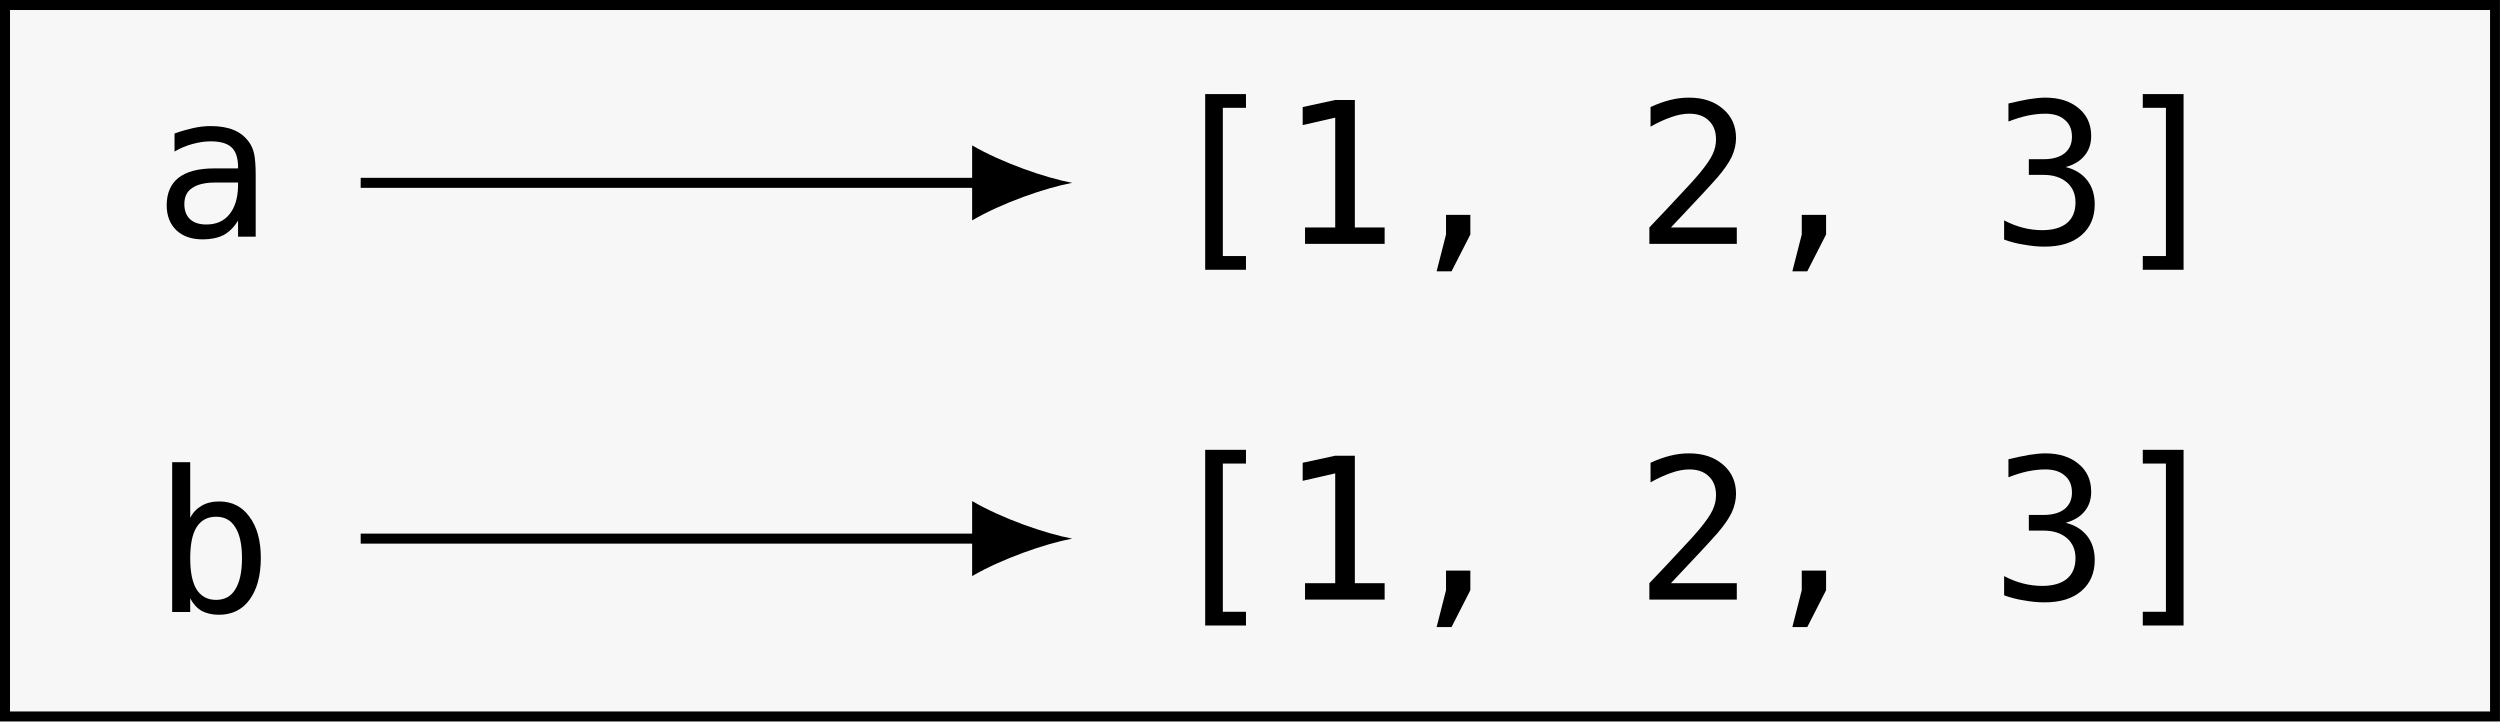
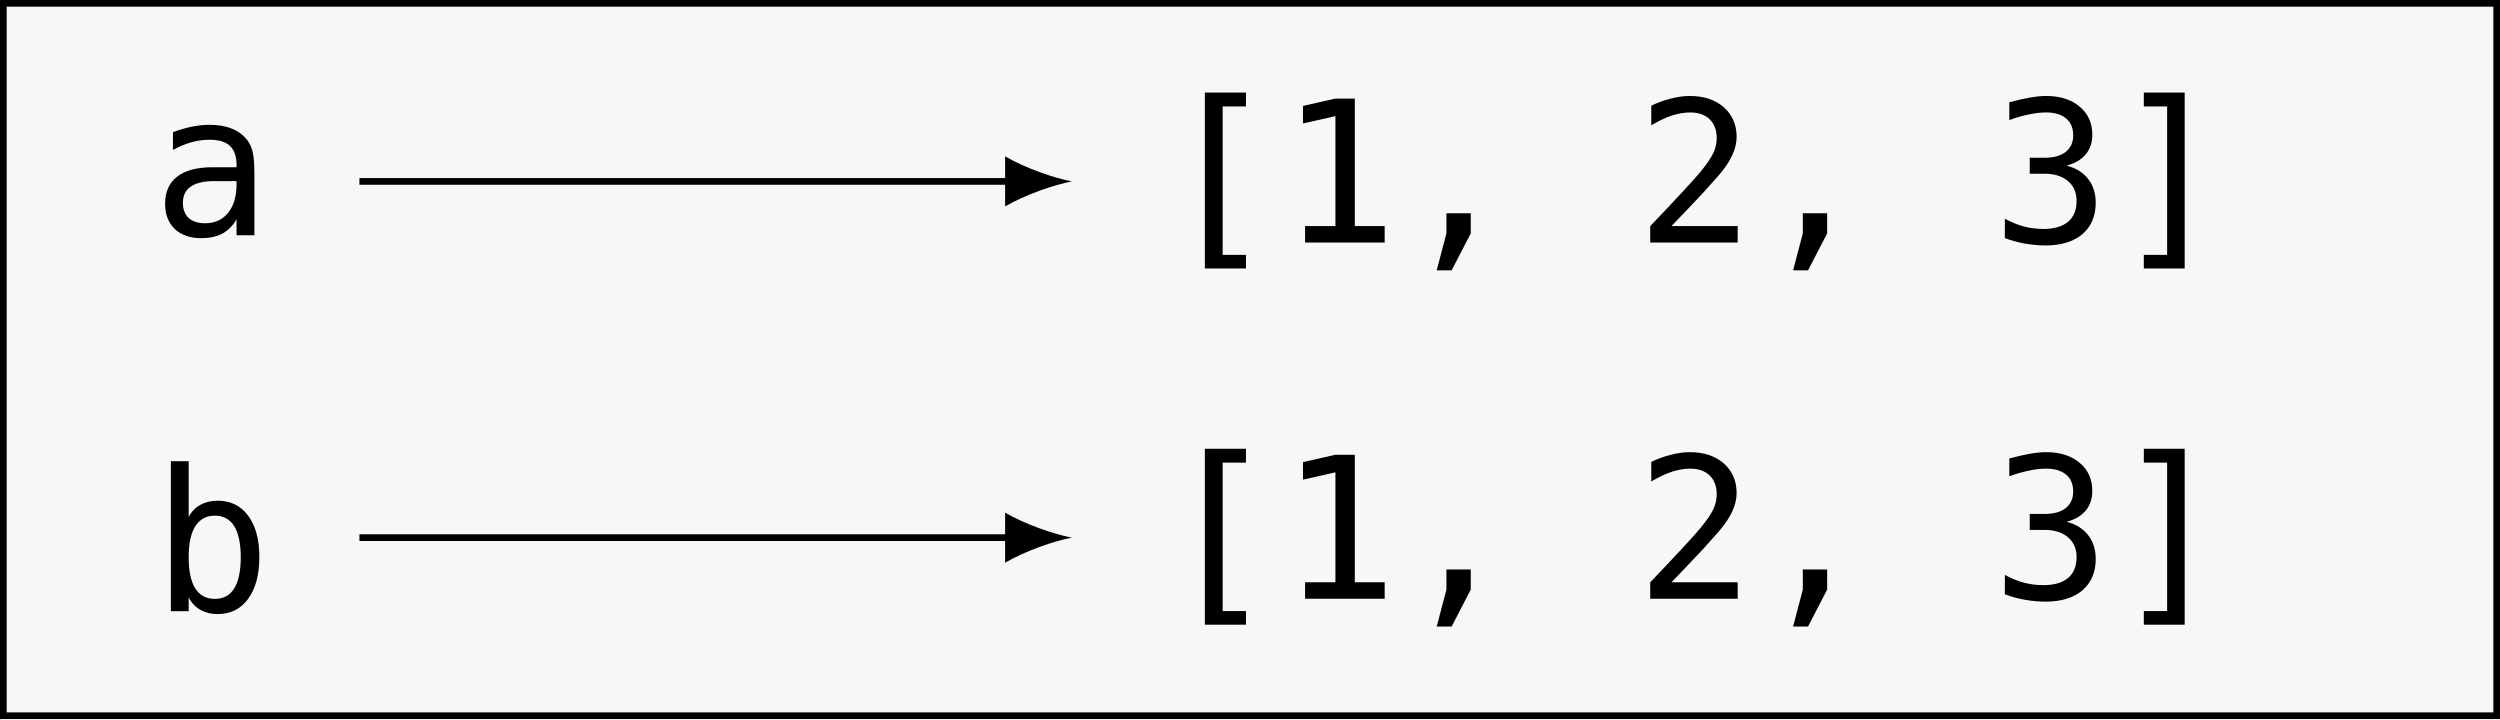
- <svg xmlns="http://www.w3.org/2000/svg" xmlns:xlink="http://www.w3.org/1999/xlink" width="99.611pt" height="28.745pt" viewBox="0 0 99.611 28.745" version="1.1">
+ <svg xmlns="http://www.w3.org/2000/svg" xmlns:xlink="http://www.w3.org/1999/xlink" width="149.217pt" height="42.918pt" viewBox="0 0 149.217 42.918" version="1.1">
  <defs>
    <g>
      <symbol overflow="visible" id="glyph0-0">
-         <path style="stroke:none;" d="M 0.406 1.391 L 0.406 -5.547 L 4.328 -5.547 L 4.328 1.391 Z M 0.844 0.953 L 3.891 0.953 L 3.891 -5.094 L 0.844 -5.094 Z M 0.844 0.953 " />
+         <path style="stroke:none;" d="M 0.594 2.078 L 0.594 -8.312 L 6.484 -8.312 L 6.484 2.078 Z M 1.266 1.422 L 5.828 1.422 L 5.828 -7.641 L 1.266 -7.641 Z M 1.266 1.422 " />
      </symbol>
      <symbol overflow="visible" id="glyph0-1">
-         <path style="stroke:none;" d="M 2.688 -2.156 L 2.453 -2.156 C 2.047 -2.156 1.738 -2.082 1.531 -1.938 C 1.32 -1.801 1.219 -1.586 1.219 -1.297 C 1.219 -1.035 1.297 -0.832 1.453 -0.688 C 1.609 -0.551 1.82 -0.484 2.094 -0.484 C 2.488 -0.484 2.797 -0.617 3.016 -0.891 C 3.234 -1.16 3.348 -1.531 3.359 -2 L 3.359 -2.156 Z M 4.062 -2.453 L 4.062 0 L 3.359 0 L 3.359 -0.641 C 3.203 -0.379 3.008 -0.188 2.781 -0.062 C 2.551 0.051 2.273 0.109 1.953 0.109 C 1.516 0.109 1.164 -0.008 0.906 -0.25 C 0.645 -0.5 0.516 -0.832 0.516 -1.25 C 0.516 -1.727 0.672 -2.094 0.984 -2.344 C 1.305 -2.594 1.781 -2.719 2.406 -2.719 L 3.359 -2.719 L 3.359 -2.828 C 3.348 -3.172 3.258 -3.414 3.094 -3.562 C 2.926 -3.719 2.648 -3.797 2.266 -3.797 C 2.023 -3.797 1.781 -3.758 1.531 -3.688 C 1.289 -3.625 1.055 -3.523 0.828 -3.391 L 0.828 -4.109 C 1.086 -4.203 1.336 -4.273 1.578 -4.328 C 1.816 -4.379 2.047 -4.406 2.266 -4.406 C 2.629 -4.406 2.938 -4.352 3.188 -4.25 C 3.438 -4.145 3.641 -3.984 3.797 -3.766 C 3.891 -3.641 3.957 -3.484 4 -3.297 C 4.039 -3.109 4.062 -2.828 4.062 -2.453 Z M 4.062 -2.453 " />
+         <path style="stroke:none;" d="M 4.031 -3.234 L 3.688 -3.234 C 3.07 -3.234 2.609 -3.125 2.297 -2.906 C 1.984 -2.695 1.828 -2.375 1.828 -1.938 C 1.828 -1.551 1.941 -1.25 2.172 -1.031 C 2.41 -0.82 2.734 -0.719 3.141 -0.719 C 3.723 -0.719 4.18 -0.922 4.516 -1.328 C 4.848 -1.734 5.02 -2.289 5.031 -3 L 5.031 -3.234 Z M 6.094 -3.672 L 6.094 0 L 5.031 0 L 5.031 -0.953 C 4.801 -0.566 4.516 -0.281 4.172 -0.094 C 3.828 0.082 3.41 0.172 2.922 0.172 C 2.266 0.172 1.738 -0.008 1.344 -0.375 C 0.957 -0.75 0.766 -1.25 0.766 -1.875 C 0.766 -2.594 1.004 -3.133 1.484 -3.5 C 1.961 -3.875 2.672 -4.062 3.609 -4.062 L 5.031 -4.062 L 5.031 -4.234 C 5.02 -4.742 4.883 -5.113 4.625 -5.344 C 4.375 -5.582 3.969 -5.703 3.406 -5.703 C 3.039 -5.703 2.676 -5.648 2.312 -5.547 C 1.945 -5.441 1.586 -5.289 1.234 -5.094 L 1.234 -6.156 C 1.629 -6.301 2.004 -6.41 2.359 -6.484 C 2.723 -6.555 3.07 -6.594 3.406 -6.594 C 3.938 -6.594 4.391 -6.516 4.766 -6.359 C 5.148 -6.203 5.457 -5.969 5.688 -5.656 C 5.832 -5.457 5.938 -5.219 6 -4.938 C 6.062 -4.656 6.094 -4.234 6.094 -3.672 Z M 6.094 -3.672 " />
      </symbol>
      <symbol overflow="visible" id="glyph0-2">
-         <path style="stroke:none;" d="M 1.781 -5.969 L 3.406 -5.969 L 3.406 -5.422 L 2.484 -5.422 L 2.484 0.484 L 3.406 0.484 L 3.406 1.031 L 1.781 1.031 Z M 1.781 -5.969 " />
+         <path style="stroke:none;" d="M 2.656 -8.953 L 5.109 -8.953 L 5.109 -8.125 L 3.719 -8.125 L 3.719 0.734 L 5.109 0.734 L 5.109 1.547 L 2.656 1.547 Z M 2.656 -8.953 " />
      </symbol>
      <symbol overflow="visible" id="glyph0-3">
-         <path style="stroke:none;" d="M 1.031 -0.656 L 2.234 -0.656 L 2.234 -5.031 L 0.938 -4.734 L 0.938 -5.453 L 2.234 -5.734 L 3.016 -5.734 L 3.016 -0.656 L 4.203 -0.656 L 4.203 0 L 1.031 0 Z M 1.031 -0.656 " />
+         <path style="stroke:none;" d="M 1.547 -0.984 L 3.359 -0.984 L 3.359 -7.547 L 1.422 -7.109 L 1.422 -8.156 L 3.344 -8.594 L 4.516 -8.594 L 4.516 -0.984 L 6.297 -0.984 L 6.297 0 L 1.547 0 Z M 1.547 -0.984 " />
      </symbol>
      <symbol overflow="visible" id="glyph0-4">
-         <path style="stroke:none;" d="M 1.922 -1.156 L 2.891 -1.156 L 2.891 -0.375 L 2.141 1.094 L 1.547 1.094 L 1.922 -0.375 Z M 1.922 -1.156 " />
+         <path style="stroke:none;" d="M 2.891 -1.75 L 4.344 -1.75 L 4.344 -0.547 L 3.203 1.656 L 2.312 1.656 L 2.891 -0.547 Z M 2.891 -1.75 " />
      </symbol>
      <symbol overflow="visible" id="glyph0-5">
-         <path style="stroke:none;" d="M 1.438 -0.656 L 4.062 -0.656 L 4.062 0 L 0.578 0 L 0.578 -0.656 C 1.055 -1.156 1.473 -1.598 1.828 -1.984 C 2.191 -2.367 2.441 -2.645 2.578 -2.812 C 2.836 -3.125 3.008 -3.375 3.094 -3.562 C 3.188 -3.758 3.234 -3.957 3.234 -4.156 C 3.234 -4.477 3.141 -4.727 2.953 -4.906 C 2.766 -5.094 2.504 -5.188 2.172 -5.188 C 1.941 -5.188 1.695 -5.141 1.438 -5.047 C 1.188 -4.961 0.914 -4.836 0.625 -4.672 L 0.625 -5.453 C 0.895 -5.578 1.156 -5.672 1.406 -5.734 C 1.656 -5.797 1.906 -5.828 2.156 -5.828 C 2.719 -5.828 3.172 -5.676 3.516 -5.375 C 3.859 -5.082 4.031 -4.695 4.031 -4.219 C 4.031 -3.969 3.973 -3.719 3.859 -3.469 C 3.742 -3.227 3.555 -2.957 3.297 -2.656 C 3.148 -2.488 2.941 -2.258 2.672 -1.969 C 2.398 -1.676 1.988 -1.238 1.438 -0.656 Z M 1.438 -0.656 " />
+         <path style="stroke:none;" d="M 2.141 -0.984 L 6.094 -0.984 L 6.094 0 L 0.875 0 L 0.875 -0.984 C 1.594 -1.734 2.219 -2.395 2.75 -2.969 C 3.289 -3.551 3.66 -3.961 3.859 -4.203 C 4.242 -4.672 4.504 -5.051 4.641 -5.344 C 4.773 -5.633 4.844 -5.93 4.844 -6.234 C 4.844 -6.711 4.703 -7.086 4.422 -7.359 C 4.141 -7.629 3.754 -7.766 3.266 -7.766 C 2.91 -7.766 2.539 -7.703 2.156 -7.578 C 1.781 -7.453 1.375 -7.258 0.938 -7 L 0.938 -8.172 C 1.332 -8.359 1.723 -8.5 2.109 -8.594 C 2.492 -8.695 2.867 -8.75 3.234 -8.75 C 4.078 -8.75 4.754 -8.523 5.266 -8.078 C 5.773 -7.629 6.031 -7.039 6.031 -6.312 C 6.031 -5.945 5.941 -5.578 5.766 -5.203 C 5.598 -4.836 5.328 -4.438 4.953 -4 C 4.734 -3.75 4.422 -3.398 4.016 -2.953 C 3.609 -2.516 2.984 -1.859 2.141 -0.984 Z M 2.141 -0.984 " />
      </symbol>
      <symbol overflow="visible" id="glyph0-6">
-         <path style="stroke:none;" d="M 2.984 -3.062 C 3.359 -2.969 3.645 -2.789 3.844 -2.531 C 4.039 -2.281 4.141 -1.961 4.141 -1.578 C 4.141 -1.055 3.961 -0.645 3.609 -0.344 C 3.254 -0.039 2.766 0.109 2.141 0.109 C 1.879 0.109 1.609 0.082 1.328 0.031 C 1.055 -0.008 0.789 -0.078 0.531 -0.172 L 0.531 -0.938 C 0.789 -0.801 1.047 -0.703 1.297 -0.641 C 1.547 -0.578 1.797 -0.547 2.047 -0.547 C 2.473 -0.547 2.801 -0.641 3.031 -0.828 C 3.258 -1.016 3.375 -1.289 3.375 -1.656 C 3.375 -1.988 3.258 -2.254 3.031 -2.453 C 2.801 -2.648 2.492 -2.75 2.109 -2.75 L 1.516 -2.75 L 1.516 -3.375 L 2.109 -3.375 C 2.461 -3.375 2.738 -3.453 2.938 -3.609 C 3.133 -3.766 3.234 -3.984 3.234 -4.266 C 3.234 -4.555 3.141 -4.781 2.953 -4.938 C 2.773 -5.102 2.516 -5.188 2.172 -5.188 C 1.941 -5.188 1.703 -5.16 1.453 -5.109 C 1.211 -5.055 0.961 -4.977 0.703 -4.875 L 0.703 -5.594 C 1.004 -5.664 1.273 -5.723 1.516 -5.766 C 1.766 -5.805 1.984 -5.828 2.172 -5.828 C 2.723 -5.828 3.164 -5.688 3.5 -5.406 C 3.832 -5.133 4 -4.766 4 -4.297 C 4 -3.984 3.91 -3.723 3.734 -3.516 C 3.566 -3.305 3.316 -3.156 2.984 -3.062 Z M 2.984 -3.062 " />
+         <path style="stroke:none;" d="M 4.469 -4.594 C 5.031 -4.445 5.457 -4.18 5.75 -3.797 C 6.051 -3.422 6.203 -2.945 6.203 -2.375 C 6.203 -1.582 5.938 -0.957 5.406 -0.5 C 4.875 -0.051 4.141 0.172 3.203 0.172 C 2.805 0.172 2.398 0.133 1.984 0.062 C 1.578 -0.008 1.176 -0.117 0.781 -0.266 L 0.781 -1.422 C 1.176 -1.211 1.562 -1.055 1.938 -0.953 C 2.32 -0.859 2.703 -0.812 3.078 -0.812 C 3.711 -0.812 4.203 -0.953 4.547 -1.234 C 4.891 -1.523 5.062 -1.941 5.062 -2.484 C 5.062 -2.984 4.891 -3.379 4.547 -3.672 C 4.203 -3.961 3.738 -4.109 3.156 -4.109 L 2.266 -4.109 L 2.266 -5.062 L 3.156 -5.062 C 3.688 -5.062 4.102 -5.176 4.406 -5.406 C 4.707 -5.645 4.859 -5.973 4.859 -6.391 C 4.859 -6.836 4.719 -7.176 4.438 -7.406 C 4.156 -7.645 3.758 -7.766 3.25 -7.766 C 2.906 -7.766 2.551 -7.723 2.188 -7.641 C 1.82 -7.566 1.441 -7.457 1.047 -7.312 L 1.047 -8.375 C 1.516 -8.5 1.926 -8.594 2.281 -8.656 C 2.645 -8.719 2.969 -8.75 3.25 -8.75 C 4.082 -8.75 4.75 -8.535 5.25 -8.109 C 5.75 -7.691 6 -7.133 6 -6.438 C 6 -5.969 5.867 -5.578 5.609 -5.266 C 5.348 -4.953 4.969 -4.727 4.469 -4.594 Z M 4.469 -4.594 " />
      </symbol>
      <symbol overflow="visible" id="glyph0-7">
-         <path style="stroke:none;" d="M 2.953 -5.969 L 2.953 1.031 L 1.328 1.031 L 1.328 0.484 L 2.25 0.484 L 2.25 -5.422 L 1.328 -5.422 L 1.328 -5.969 Z M 2.953 -5.969 " />
+         <path style="stroke:none;" d="M 4.422 -8.953 L 4.422 1.547 L 1.984 1.547 L 1.984 0.734 L 3.375 0.734 L 3.375 -8.125 L 1.984 -8.125 L 1.984 -8.953 Z M 4.422 -8.953 " />
      </symbol>
      <symbol overflow="visible" id="glyph0-8">
-         <path style="stroke:none;" d="M 3.516 -2.141 C 3.516 -2.691 3.426 -3.102 3.25 -3.375 C 3.082 -3.656 2.828 -3.797 2.484 -3.797 C 2.141 -3.797 1.879 -3.656 1.703 -3.375 C 1.535 -3.102 1.453 -2.691 1.453 -2.141 C 1.453 -1.598 1.535 -1.188 1.703 -0.906 C 1.879 -0.625 2.141 -0.484 2.484 -0.484 C 2.828 -0.484 3.082 -0.625 3.25 -0.906 C 3.426 -1.188 3.516 -1.598 3.516 -2.141 Z M 1.453 -3.75 C 1.555 -3.957 1.707 -4.117 1.906 -4.234 C 2.102 -4.348 2.336 -4.406 2.609 -4.406 C 3.117 -4.406 3.52 -4.203 3.812 -3.797 C 4.113 -3.398 4.266 -2.852 4.266 -2.156 C 4.266 -1.445 4.113 -0.891 3.812 -0.484 C 3.52 -0.086 3.113 0.109 2.594 0.109 C 2.332 0.109 2.102 0.055 1.906 -0.047 C 1.719 -0.16 1.566 -0.328 1.453 -0.547 L 1.453 0 L 0.734 0 L 0.734 -5.969 L 1.453 -5.969 Z M 1.453 -3.75 " />
+         <path style="stroke:none;" d="M 5.281 -3.219 C 5.281 -4.039 5.148 -4.66 4.891 -5.078 C 4.629 -5.492 4.242 -5.703 3.734 -5.703 C 3.223 -5.703 2.832 -5.488 2.562 -5.062 C 2.301 -4.645 2.172 -4.031 2.172 -3.219 C 2.172 -2.406 2.301 -1.785 2.562 -1.359 C 2.832 -0.941 3.223 -0.734 3.734 -0.734 C 4.242 -0.734 4.629 -0.941 4.891 -1.359 C 5.148 -1.773 5.281 -2.395 5.281 -3.219 Z M 2.172 -5.625 C 2.336 -5.938 2.566 -6.176 2.859 -6.344 C 3.16 -6.508 3.508 -6.594 3.906 -6.594 C 4.676 -6.594 5.281 -6.297 5.719 -5.703 C 6.164 -5.109 6.391 -4.285 6.391 -3.234 C 6.391 -2.172 6.164 -1.336 5.719 -0.734 C 5.281 -0.129 4.672 0.172 3.891 0.172 C 3.504 0.172 3.164 0.086 2.875 -0.078 C 2.582 -0.242 2.348 -0.488 2.172 -0.812 L 2.172 0 L 1.109 0 L 1.109 -8.953 L 2.172 -8.953 Z M 2.172 -5.625 " />
      </symbol>
    </g>
    <clipPath id="clip1">
-       <path d="M 0 0 L 99.609 0 L 99.609 28.746 L 0 28.746 Z M 0 0 " />
+       <path d="M 0 0 L 149.219 0 L 149.219 42.918 L 0 42.918 Z M 0 0 " />
    </clipPath>
  </defs>
  <g id="surface1">
    <g clip-path="url(#clip1)" clip-rule="nonzero">
-       <path style="fill-rule:nonzero;fill:rgb(96.863%,96.863%,97.255%);fill-opacity:1;stroke-width:0.399;stroke-linecap:butt;stroke-linejoin:miter;stroke:rgb(0%,0%,0%);stroke-opacity:1;stroke-miterlimit:10;" d="M -49.607 -14.174 L 49.608 -14.174 L 49.608 14.174 L -49.607 14.174 Z M -49.607 -14.174 " transform="matrix(1,0,0,-1,49.806,14.373)" />
+       <path style="fill-rule:nonzero;fill:rgb(96.863%,96.863%,97.255%);fill-opacity:1;stroke-width:0.399;stroke-linecap:butt;stroke-linejoin:miter;stroke:rgb(0%,0%,0%);stroke-opacity:1;stroke-miterlimit:10;" d="M 74.411 21.26 L -74.41 21.26 L -74.41 -21.26 L 74.411 -21.26 Z M 74.411 21.26 " transform="matrix(1,0,0,-1,74.609,21.459)" />
    </g>
    <g style="fill:rgb(0%,0%,0%);fill-opacity:1;">
-       <use xlink:href="#glyph0-1" x="6.126" y="9.429" />
+       <use xlink:href="#glyph0-1" x="9.089" y="14.044" />
    </g>
    <g style="fill:rgb(0%,0%,0%);fill-opacity:1;">
-       <use xlink:href="#glyph0-2" x="46.239" y="9.718" />
-       <use xlink:href="#glyph0-3" x="50.967" y="9.718" />
-       <use xlink:href="#glyph0-4" x="55.694" y="9.718" />
+       <use xlink:href="#glyph0-2" x="69.258" y="14.478" />
+       <use xlink:href="#glyph0-3" x="76.349" y="14.478" />
+       <use xlink:href="#glyph0-4" x="83.441" y="14.478" />
    </g>
    <g style="fill:rgb(0%,0%,0%);fill-opacity:1;">
-       <use xlink:href="#glyph0-5" x="65.14" y="9.718" />
-       <use xlink:href="#glyph0-4" x="69.868" y="9.718" />
+       <use xlink:href="#glyph0-5" x="97.622" y="14.478" />
+       <use xlink:href="#glyph0-4" x="104.713" y="14.478" />
    </g>
    <g style="fill:rgb(0%,0%,0%);fill-opacity:1;">
-       <use xlink:href="#glyph0-6" x="79.322" y="9.718" />
-       <use xlink:href="#glyph0-7" x="84.05" y="9.718" />
+       <use xlink:href="#glyph0-6" x="118.883" y="14.478" />
+       <use xlink:href="#glyph0-7" x="125.974" y="14.478" />
    </g>
    <g style="fill:rgb(0%,0%,0%);fill-opacity:1;">
-       <use xlink:href="#glyph0-8" x="6.126" y="24.386" />
+       <use xlink:href="#glyph0-8" x="9.089" y="36.48" />
    </g>
    <g style="fill:rgb(0%,0%,0%);fill-opacity:1;">
-       <use xlink:href="#glyph0-2" x="46.239" y="23.892" />
-       <use xlink:href="#glyph0-3" x="50.967" y="23.892" />
-       <use xlink:href="#glyph0-4" x="55.694" y="23.892" />
+       <use xlink:href="#glyph0-2" x="69.258" y="35.738" />
+       <use xlink:href="#glyph0-3" x="76.349" y="35.738" />
+       <use xlink:href="#glyph0-4" x="83.441" y="35.738" />
    </g>
    <g style="fill:rgb(0%,0%,0%);fill-opacity:1;">
-       <use xlink:href="#glyph0-5" x="65.14" y="23.892" />
-       <use xlink:href="#glyph0-4" x="69.868" y="23.892" />
+       <use xlink:href="#glyph0-5" x="97.622" y="35.738" />
+       <use xlink:href="#glyph0-4" x="104.713" y="35.738" />
    </g>
    <g style="fill:rgb(0%,0%,0%);fill-opacity:1;">
-       <use xlink:href="#glyph0-6" x="79.322" y="23.892" />
-       <use xlink:href="#glyph0-7" x="84.05" y="23.892" />
+       <use xlink:href="#glyph0-6" x="118.883" y="35.738" />
+       <use xlink:href="#glyph0-7" x="125.974" y="35.738" />
    </g>
-     <path style="fill:none;stroke-width:0.399;stroke-linecap:butt;stroke-linejoin:miter;stroke:rgb(0%,0%,0%);stroke-opacity:1;stroke-miterlimit:10;" d="M -35.435 7.088 L -10.673 7.088 " transform="matrix(1,0,0,-1,49.806,14.373)" />
-     <path style=" stroke:none;fill-rule:nonzero;fill:rgb(0%,0%,0%);fill-opacity:1;" d="M 42.719 7.285 C 41.656 7.086 39.93 6.488 38.734 5.793 L 38.734 8.781 C 39.93 8.082 41.656 7.484 42.719 7.285 " />
-     <path style="fill:none;stroke-width:0.399;stroke-linecap:butt;stroke-linejoin:miter;stroke:rgb(0%,0%,0%);stroke-opacity:1;stroke-miterlimit:10;" d="M -35.435 -7.088 L -10.673 -7.088 " transform="matrix(1,0,0,-1,49.806,14.373)" />
-     <path style=" stroke:none;fill-rule:nonzero;fill:rgb(0%,0%,0%);fill-opacity:1;" d="M 42.719 21.461 C 41.656 21.262 39.93 20.664 38.734 19.965 L 38.734 22.953 C 39.93 22.258 41.656 21.66 42.719 21.461 " />
+     <path style="fill:none;stroke-width:0.399;stroke-linecap:butt;stroke-linejoin:miter;stroke:rgb(0%,0%,0%);stroke-opacity:1;stroke-miterlimit:10;" d="M -53.156 10.631 L -14.218 10.631 " transform="matrix(1,0,0,-1,74.609,21.459)" />
+     <path style=" stroke:none;fill-rule:nonzero;fill:rgb(0%,0%,0%);fill-opacity:1;" d="M 63.977 10.828 C 62.914 10.629 61.188 10.031 59.992 9.332 L 59.992 12.32 C 61.188 11.625 62.914 11.027 63.977 10.828 " />
+     <path style="fill:none;stroke-width:0.399;stroke-linecap:butt;stroke-linejoin:miter;stroke:rgb(0%,0%,0%);stroke-opacity:1;stroke-miterlimit:10;" d="M -53.156 -10.631 L -14.218 -10.631 " transform="matrix(1,0,0,-1,74.609,21.459)" />
+     <path style=" stroke:none;fill-rule:nonzero;fill:rgb(0%,0%,0%);fill-opacity:1;" d="M 63.977 32.09 C 62.914 31.891 61.188 31.293 59.992 30.598 L 59.992 33.586 C 61.188 32.887 62.914 32.289 63.977 32.09 " />
  </g>
</svg>
